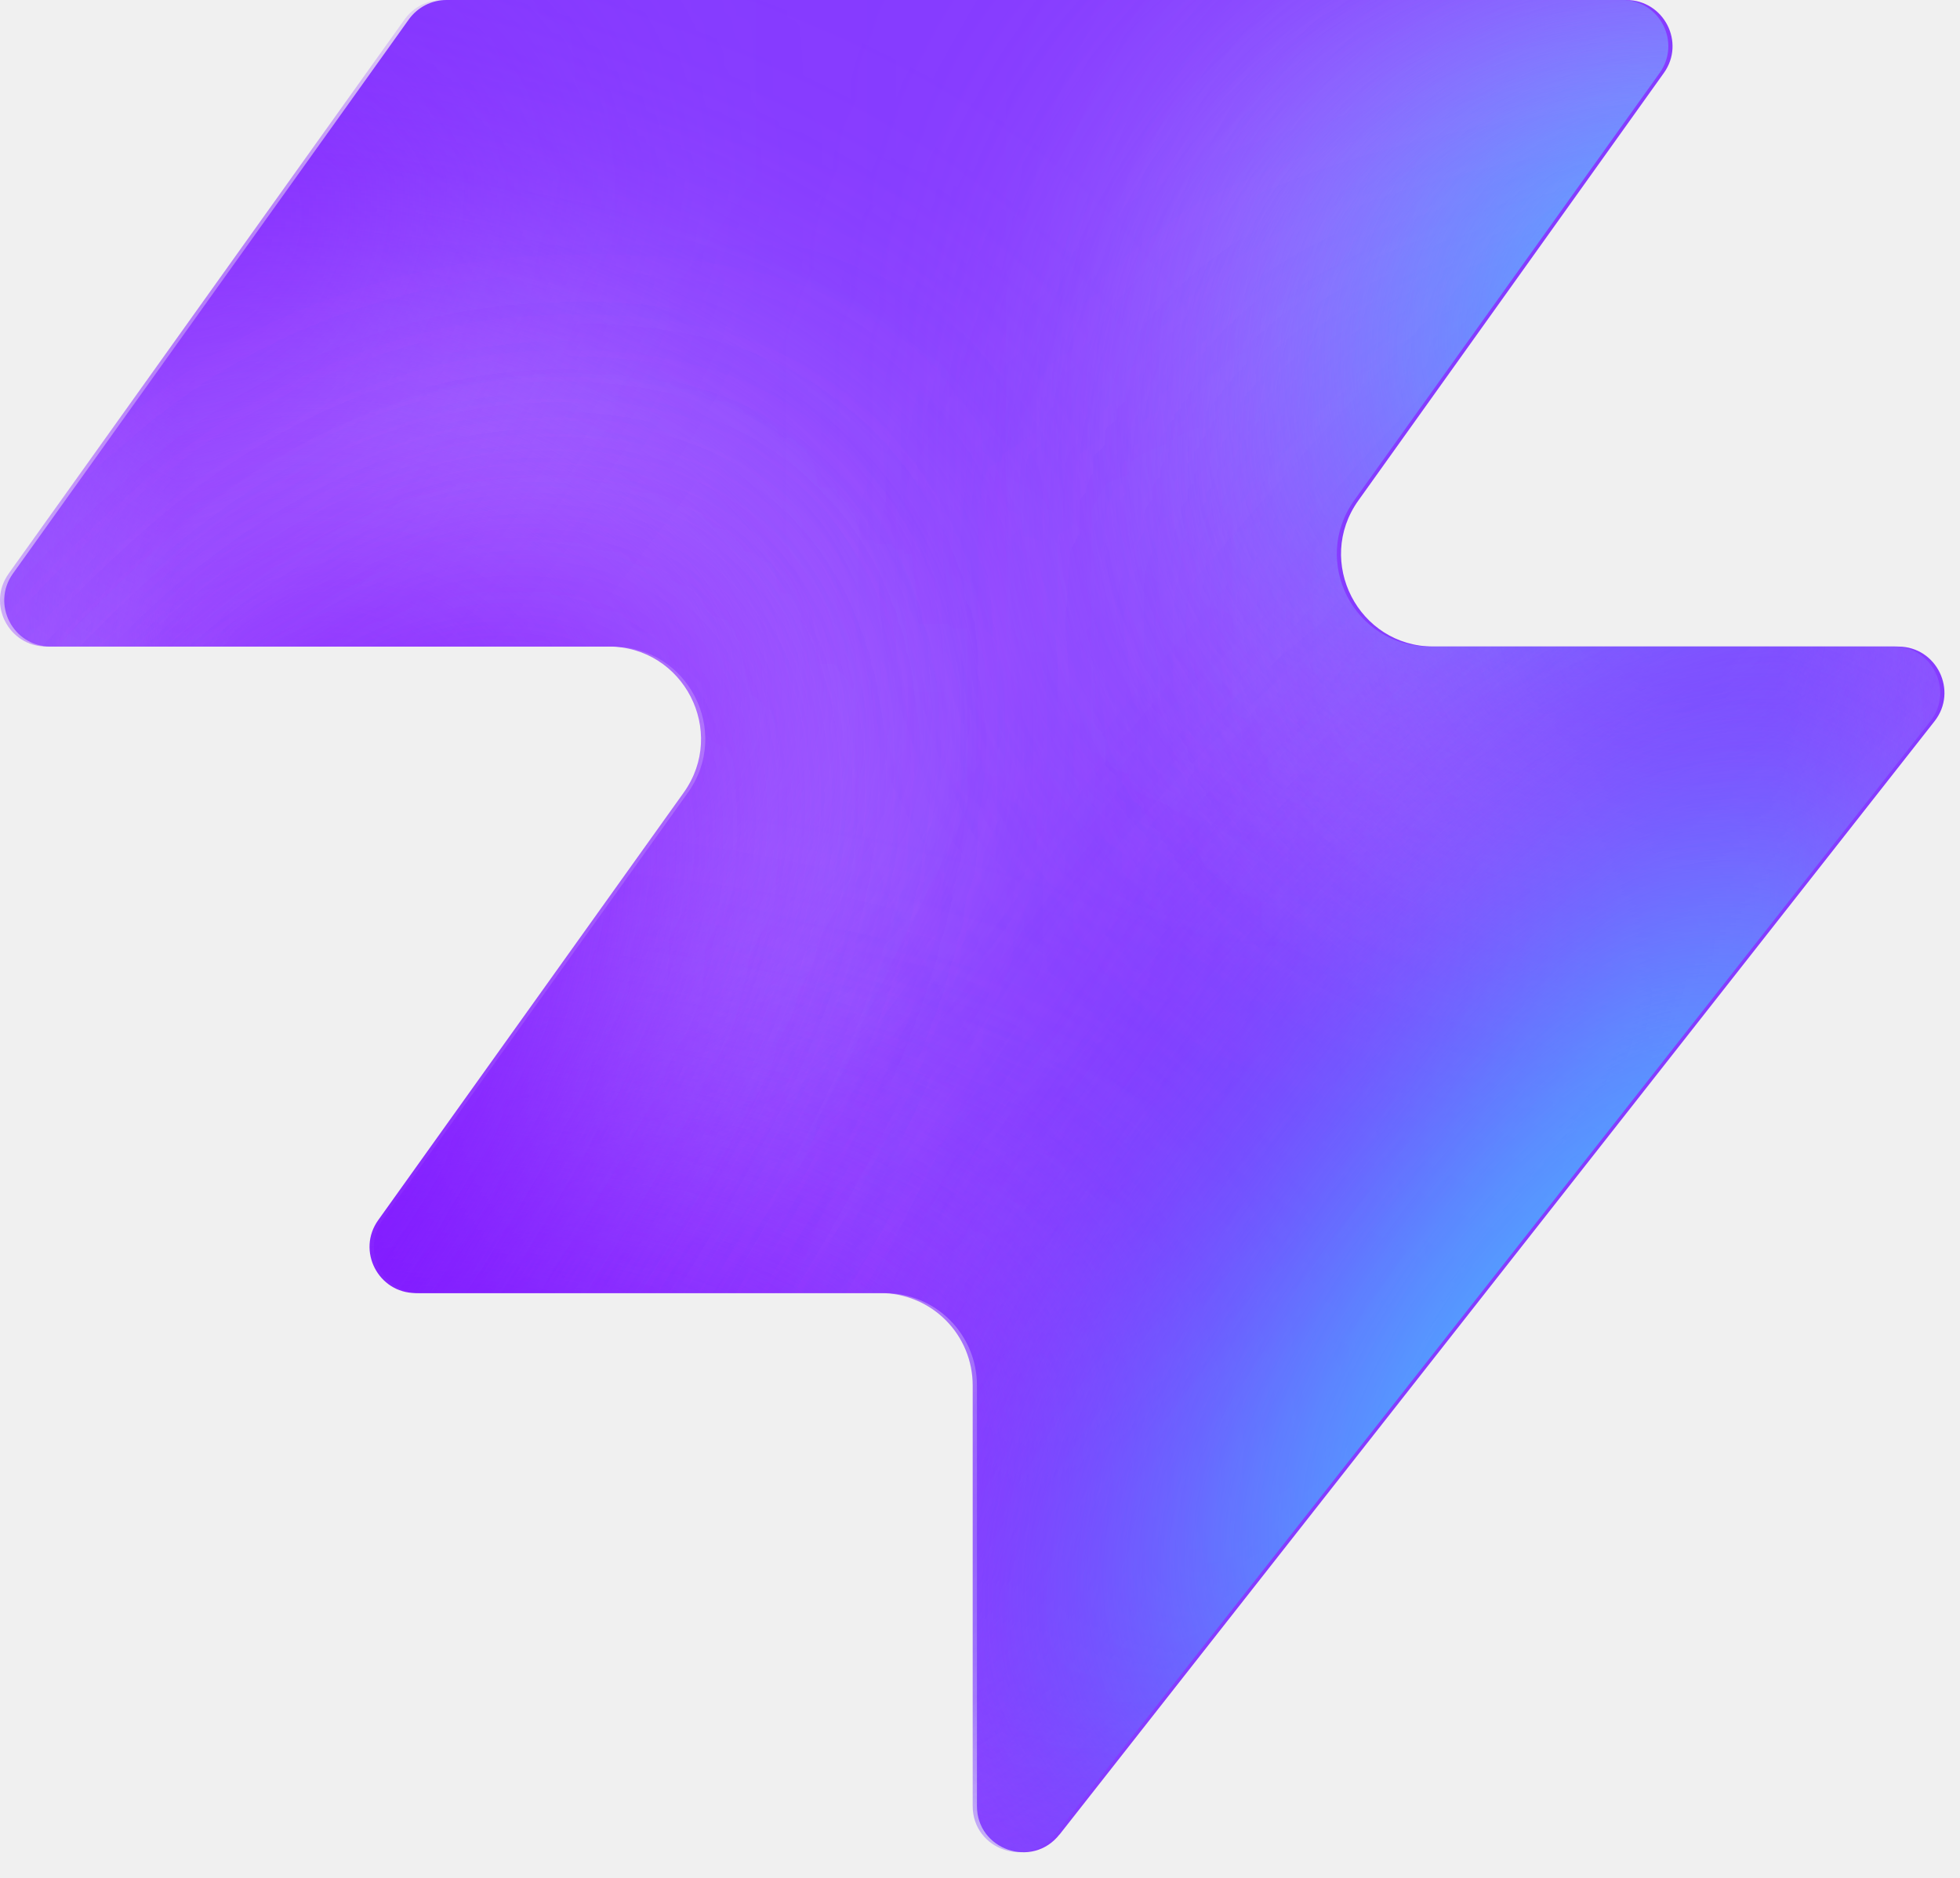
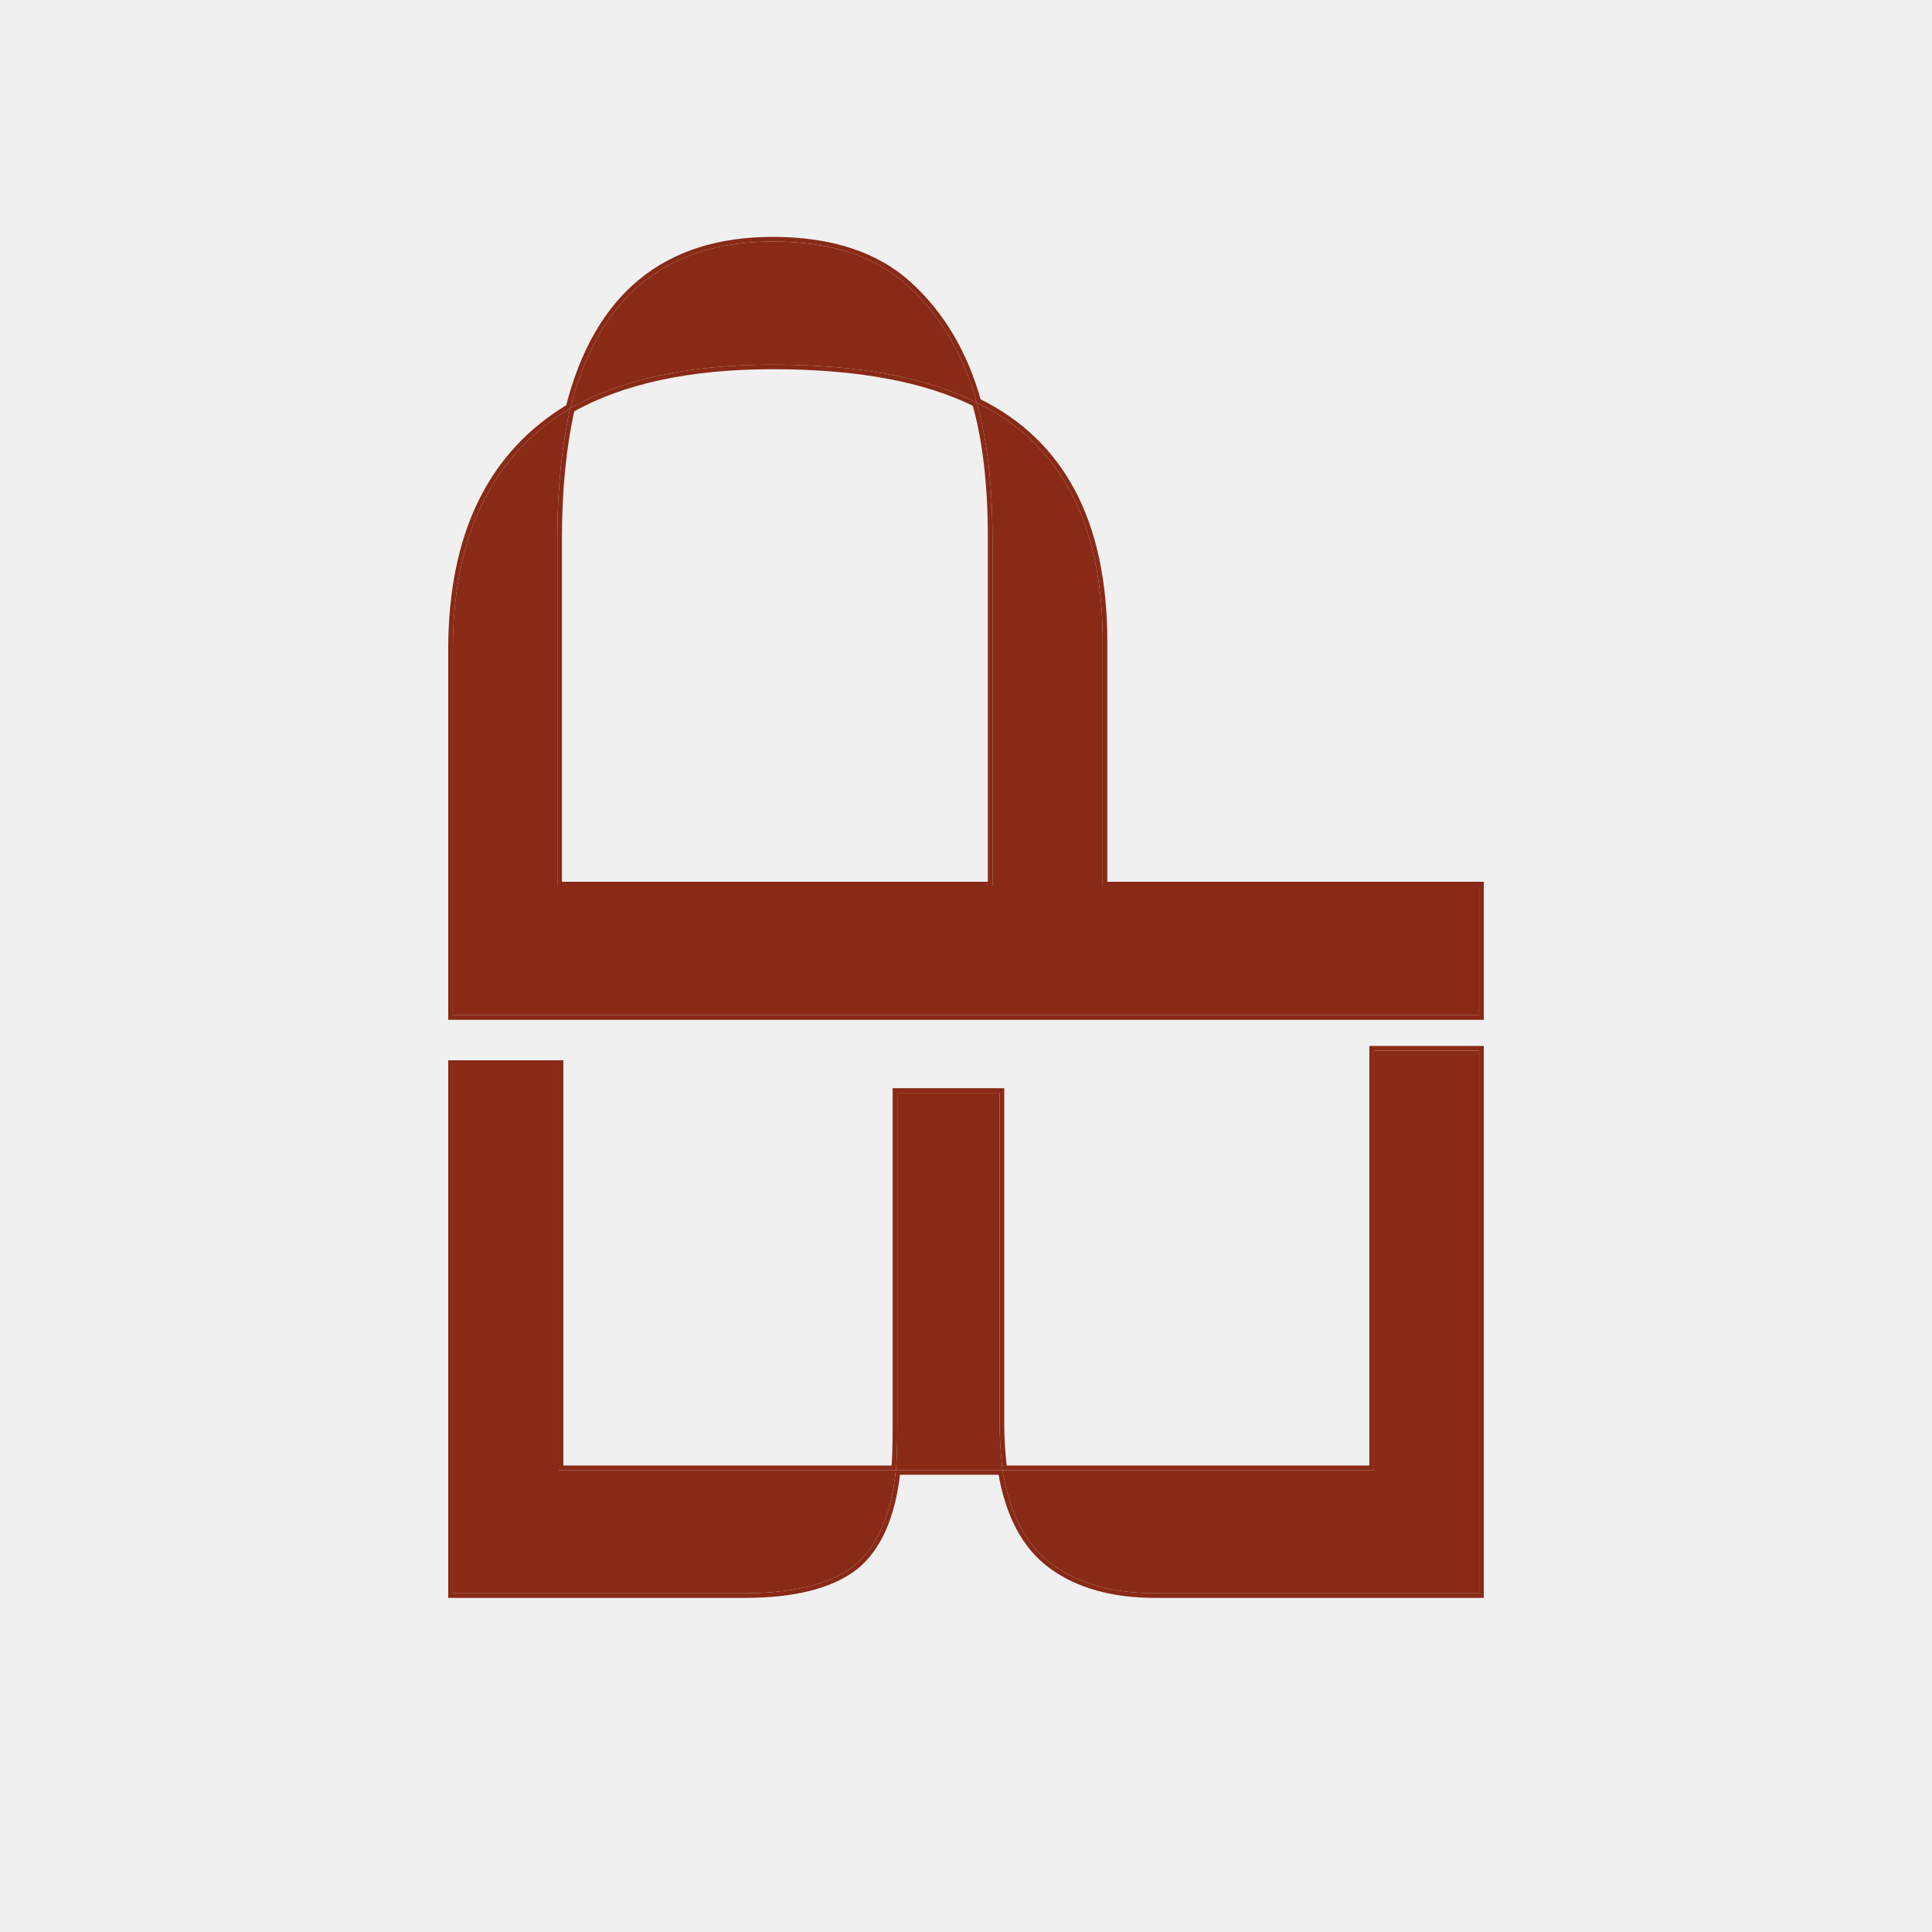
- <svg xmlns="http://www.w3.org/2000/svg" width="48" height="46" fill="none" viewBox="0 0 48 46">
-   <path fill="#863bff" d="M25.946 44.938c-.664.845-2.021.375-2.021-.698V33.937a2.26 2.26 0 0 0-2.262-2.262H10.287c-.92 0-1.456-1.04-.92-1.788l7.48-10.471c1.07-1.497 0-3.578-1.842-3.578H1.237c-.92 0-1.456-1.04-.92-1.788L10.013.474c.214-.297.556-.474.92-.474h28.894c.92 0 1.456 1.04.92 1.788l-7.48 10.471c-1.07 1.498 0 3.579 1.842 3.579h11.377c.943 0 1.473 1.088.89 1.83L25.947 44.94z" style="fill:#863bff;fill:color(display-p3 .525 .23 1);fill-opacity:1" />
-   <mask id="a" width="48" height="46" x="0" y="0" maskUnits="userSpaceOnUse" style="mask-type:alpha">
-     <path fill="#000" d="M25.842 44.938c-.664.844-2.021.375-2.021-.698V33.937a2.26 2.26 0 0 0-2.262-2.262H10.183c-.92 0-1.456-1.04-.92-1.788l7.48-10.471c1.07-1.498 0-3.579-1.842-3.579H1.133c-.92 0-1.456-1.04-.92-1.787L9.91.473c.214-.297.556-.474.92-.474h28.894c.92 0 1.456 1.04.92 1.788l-7.48 10.471c-1.07 1.498 0 3.578 1.842 3.578h11.377c.943 0 1.473 1.088.89 1.832L25.843 44.94z" style="fill:#000;fill-opacity:1" />
+ <svg xmlns="http://www.w3.org/2000/svg" width="64" height="64" viewBox="0 0 64 64" fill="none">
+   <mask id="path-1-outside-1_1691_4362" maskUnits="userSpaceOnUse" x="14" y="7" width="36" height="46" fill="black">
+     <rect fill="white" x="14" y="7" width="36" height="46" />
+     <path d="M18.509 48.701H29.677C29.519 50.203 29.052 51.261 28.277 51.878C27.487 52.478 26.286 52.779 24.674 52.779H15V35.276H18.509V48.701ZM49 52.779H38.26C36.869 52.779 35.739 52.462 34.869 51.83C34 51.198 33.446 50.155 33.209 48.701H45.515V34.802H49V52.779ZM33.114 47.207C33.114 47.634 33.146 48.132 33.209 48.701H29.677C29.708 48.417 29.724 47.918 29.724 47.207V36.201H33.114V47.207ZM32.355 13.335C35.137 14.694 36.528 17.334 36.528 21.254V29.363H49V33.631H15V21.538C15 17.745 16.297 15.073 18.889 13.524C18.604 14.789 18.462 16.22 18.462 17.816V29.363H32.877V17.816C32.877 16.062 32.703 14.568 32.355 13.335ZM25.599 8C27.511 8 29.004 8.491 30.079 9.471C31.154 10.451 31.913 11.739 32.355 13.335C30.68 12.497 28.428 12.078 25.599 12.078C22.833 12.078 20.596 12.56 18.889 13.524C19.821 9.842 22.058 8 25.599 8Z" />
  </mask>
-   <g mask="url(#a)">
-     <g filter="url(#b)">
-       <ellipse cx="5.508" cy="14.704" fill="#ede6ff" rx="5.508" ry="14.704" style="fill:#ede6ff;fill:color(display-p3 .927 .903 1);fill-opacity:1" transform="matrix(.00324 1 1 -.00324 -4.47 31.516)" />
-     </g>
-     <g filter="url(#c)">
-       <ellipse cx="10.399" cy="29.851" fill="#ede6ff" rx="10.399" ry="29.851" style="fill:#ede6ff;fill:color(display-p3 .927 .903 1);fill-opacity:1" transform="matrix(.00324 1 1 -.00324 -39.328 7.883)" />
-     </g>
-     <g filter="url(#d)">
-       <ellipse cx="5.508" cy="30.487" fill="#7e14ff" rx="5.508" ry="30.487" style="fill:#7e14ff;fill:color(display-p3 .492 .077 1);fill-opacity:1" transform="rotate(89.814 -25.913 -14.639)scale(1 -1)" />
-     </g>
-     <g filter="url(#e)">
-       <ellipse cx="5.508" cy="30.599" fill="#7e14ff" rx="5.508" ry="30.599" style="fill:#7e14ff;fill:color(display-p3 .492 .077 1);fill-opacity:1" transform="rotate(89.814 -32.644 -3.334)scale(1 -1)" />
-     </g>
-     <g filter="url(#f)">
-       <ellipse cx="5.508" cy="30.599" fill="#7e14ff" rx="5.508" ry="30.599" style="fill:#7e14ff;fill:color(display-p3 .492 .077 1);fill-opacity:1" transform="matrix(.00324 1 1 -.00324 -34.34 30.47)" />
-     </g>
-     <g filter="url(#g)">
-       <ellipse cx="14.072" cy="22.078" fill="#ede6ff" rx="14.072" ry="22.078" style="fill:#ede6ff;fill:color(display-p3 .927 .903 1);fill-opacity:1" transform="rotate(93.35 24.506 48.493)scale(-1 1)" />
-     </g>
-     <g filter="url(#h)">
-       <ellipse cx="3.47" cy="21.501" fill="#7e14ff" rx="3.47" ry="21.501" style="fill:#7e14ff;fill:color(display-p3 .492 .077 1);fill-opacity:1" transform="rotate(89.009 28.708 47.59)scale(-1 1)" />
-     </g>
-     <g filter="url(#i)">
-       <ellipse cx="3.47" cy="21.501" fill="#7e14ff" rx="3.47" ry="21.501" style="fill:#7e14ff;fill:color(display-p3 .492 .077 1);fill-opacity:1" transform="rotate(89.009 28.708 47.59)scale(-1 1)" />
-     </g>
-     <g filter="url(#j)">
-       <ellipse cx=".387" cy="8.972" fill="#7e14ff" rx="4.407" ry="29.108" style="fill:#7e14ff;fill:color(display-p3 .492 .077 1);fill-opacity:1" transform="rotate(39.51 .387 8.972)" />
-     </g>
-     <g filter="url(#k)">
-       <ellipse cx="47.523" cy="-6.092" fill="#7e14ff" rx="4.407" ry="29.108" style="fill:#7e14ff;fill:color(display-p3 .492 .077 1);fill-opacity:1" transform="rotate(37.892 47.523 -6.092)" />
-     </g>
-     <g filter="url(#l)">
-       <ellipse cx="41.412" cy="6.333" fill="#47bfff" rx="5.971" ry="9.665" style="fill:#47bfff;fill:color(display-p3 .28 .748 1);fill-opacity:1" transform="rotate(37.892 41.412 6.333)" />
-     </g>
-     <g filter="url(#m)">
-       <ellipse cx="-1.879" cy="38.332" fill="#7e14ff" rx="4.407" ry="29.108" style="fill:#7e14ff;fill:color(display-p3 .492 .077 1);fill-opacity:1" transform="rotate(37.892 -1.88 38.332)" />
-     </g>
-     <g filter="url(#n)">
-       <ellipse cx="-1.879" cy="38.332" fill="#7e14ff" rx="4.407" ry="29.108" style="fill:#7e14ff;fill:color(display-p3 .492 .077 1);fill-opacity:1" transform="rotate(37.892 -1.88 38.332)" />
-     </g>
-     <g filter="url(#o)">
-       <ellipse cx="35.651" cy="29.907" fill="#7e14ff" rx="4.407" ry="29.108" style="fill:#7e14ff;fill:color(display-p3 .492 .077 1);fill-opacity:1" transform="rotate(37.892 35.651 29.907)" />
-     </g>
-     <g filter="url(#p)">
-       <ellipse cx="38.418" cy="32.4" fill="#47bfff" rx="5.971" ry="15.297" style="fill:#47bfff;fill:color(display-p3 .28 .748 1);fill-opacity:1" transform="rotate(37.892 38.418 32.4)" />
-     </g>
-   </g>
-   <defs>
-     <filter id="b" width="60.045" height="41.654" x="-19.77" y="16.149" color-interpolation-filters="sRGB" filterUnits="userSpaceOnUse">
-       <feFlood flood-opacity="0" result="BackgroundImageFix" />
-       <feBlend in="SourceGraphic" in2="BackgroundImageFix" result="shape" />
-       <feGaussianBlur result="effect1_foregroundBlur_2002_17158" stdDeviation="7.659" />
-     </filter>
-     <filter id="c" width="90.34" height="51.437" x="-54.613" y="-7.533" color-interpolation-filters="sRGB" filterUnits="userSpaceOnUse">
-       <feFlood flood-opacity="0" result="BackgroundImageFix" />
-       <feBlend in="SourceGraphic" in2="BackgroundImageFix" result="shape" />
-       <feGaussianBlur result="effect1_foregroundBlur_2002_17158" stdDeviation="7.659" />
-     </filter>
-     <filter id="d" width="79.355" height="29.4" x="-49.64" y="2.03" color-interpolation-filters="sRGB" filterUnits="userSpaceOnUse">
-       <feFlood flood-opacity="0" result="BackgroundImageFix" />
-       <feBlend in="SourceGraphic" in2="BackgroundImageFix" result="shape" />
-       <feGaussianBlur result="effect1_foregroundBlur_2002_17158" stdDeviation="4.596" />
-     </filter>
-     <filter id="e" width="79.579" height="29.4" x="-45.045" y="20.029" color-interpolation-filters="sRGB" filterUnits="userSpaceOnUse">
-       <feFlood flood-opacity="0" result="BackgroundImageFix" />
-       <feBlend in="SourceGraphic" in2="BackgroundImageFix" result="shape" />
-       <feGaussianBlur result="effect1_foregroundBlur_2002_17158" stdDeviation="4.596" />
-     </filter>
-     <filter id="f" width="79.579" height="29.4" x="-43.513" y="21.178" color-interpolation-filters="sRGB" filterUnits="userSpaceOnUse">
-       <feFlood flood-opacity="0" result="BackgroundImageFix" />
-       <feBlend in="SourceGraphic" in2="BackgroundImageFix" result="shape" />
-       <feGaussianBlur result="effect1_foregroundBlur_2002_17158" stdDeviation="4.596" />
-     </filter>
-     <filter id="g" width="74.749" height="58.852" x="15.756" y="-17.901" color-interpolation-filters="sRGB" filterUnits="userSpaceOnUse">
-       <feFlood flood-opacity="0" result="BackgroundImageFix" />
-       <feBlend in="SourceGraphic" in2="BackgroundImageFix" result="shape" />
-       <feGaussianBlur result="effect1_foregroundBlur_2002_17158" stdDeviation="7.659" />
-     </filter>
-     <filter id="h" width="61.377" height="25.362" x="23.548" y="2.284" color-interpolation-filters="sRGB" filterUnits="userSpaceOnUse">
-       <feFlood flood-opacity="0" result="BackgroundImageFix" />
-       <feBlend in="SourceGraphic" in2="BackgroundImageFix" result="shape" />
-       <feGaussianBlur result="effect1_foregroundBlur_2002_17158" stdDeviation="4.596" />
-     </filter>
-     <filter id="i" width="61.377" height="25.362" x="23.548" y="2.284" color-interpolation-filters="sRGB" filterUnits="userSpaceOnUse">
-       <feFlood flood-opacity="0" result="BackgroundImageFix" />
-       <feBlend in="SourceGraphic" in2="BackgroundImageFix" result="shape" />
-       <feGaussianBlur result="effect1_foregroundBlur_2002_17158" stdDeviation="4.596" />
-     </filter>
-     <filter id="j" width="56.045" height="63.649" x="-27.636" y="-22.853" color-interpolation-filters="sRGB" filterUnits="userSpaceOnUse">
-       <feFlood flood-opacity="0" result="BackgroundImageFix" />
-       <feBlend in="SourceGraphic" in2="BackgroundImageFix" result="shape" />
-       <feGaussianBlur result="effect1_foregroundBlur_2002_17158" stdDeviation="4.596" />
-     </filter>
-     <filter id="k" width="54.814" height="64.646" x="20.116" y="-38.415" color-interpolation-filters="sRGB" filterUnits="userSpaceOnUse">
-       <feFlood flood-opacity="0" result="BackgroundImageFix" />
-       <feBlend in="SourceGraphic" in2="BackgroundImageFix" result="shape" />
-       <feGaussianBlur result="effect1_foregroundBlur_2002_17158" stdDeviation="4.596" />
-     </filter>
-     <filter id="l" width="33.541" height="35.313" x="24.641" y="-11.323" color-interpolation-filters="sRGB" filterUnits="userSpaceOnUse">
-       <feFlood flood-opacity="0" result="BackgroundImageFix" />
-       <feBlend in="SourceGraphic" in2="BackgroundImageFix" result="shape" />
-       <feGaussianBlur result="effect1_foregroundBlur_2002_17158" stdDeviation="4.596" />
-     </filter>
-     <filter id="m" width="54.814" height="64.646" x="-29.286" y="6.009" color-interpolation-filters="sRGB" filterUnits="userSpaceOnUse">
-       <feFlood flood-opacity="0" result="BackgroundImageFix" />
-       <feBlend in="SourceGraphic" in2="BackgroundImageFix" result="shape" />
-       <feGaussianBlur result="effect1_foregroundBlur_2002_17158" stdDeviation="4.596" />
-     </filter>
-     <filter id="n" width="54.814" height="64.646" x="-29.286" y="6.009" color-interpolation-filters="sRGB" filterUnits="userSpaceOnUse">
-       <feFlood flood-opacity="0" result="BackgroundImageFix" />
-       <feBlend in="SourceGraphic" in2="BackgroundImageFix" result="shape" />
-       <feGaussianBlur result="effect1_foregroundBlur_2002_17158" stdDeviation="4.596" />
-     </filter>
-     <filter id="o" width="54.814" height="64.646" x="8.244" y="-2.416" color-interpolation-filters="sRGB" filterUnits="userSpaceOnUse">
-       <feFlood flood-opacity="0" result="BackgroundImageFix" />
-       <feBlend in="SourceGraphic" in2="BackgroundImageFix" result="shape" />
-       <feGaussianBlur result="effect1_foregroundBlur_2002_17158" stdDeviation="4.596" />
-     </filter>
-     <filter id="p" width="39.409" height="43.623" x="18.713" y="10.588" color-interpolation-filters="sRGB" filterUnits="userSpaceOnUse">
-       <feFlood flood-opacity="0" result="BackgroundImageFix" />
-       <feBlend in="SourceGraphic" in2="BackgroundImageFix" result="shape" />
-       <feGaussianBlur result="effect1_foregroundBlur_2002_17158" stdDeviation="4.596" />
-     </filter>
-   </defs>
+   <path d="M18.509 48.701H29.677C29.519 50.203 29.052 51.261 28.277 51.878C27.487 52.478 26.286 52.779 24.674 52.779H15V35.276H18.509V48.701ZM49 52.779H38.26C36.869 52.779 35.739 52.462 34.869 51.83C34 51.198 33.446 50.155 33.209 48.701H45.515V34.802H49V52.779ZM33.114 47.207C33.114 47.634 33.146 48.132 33.209 48.701H29.677C29.708 48.417 29.724 47.918 29.724 47.207V36.201H33.114V47.207ZM32.355 13.335C35.137 14.694 36.528 17.334 36.528 21.254V29.363H49V33.631H15V21.538C15 17.745 16.297 15.073 18.889 13.524C18.604 14.789 18.462 16.22 18.462 17.816V29.363H32.877V17.816C32.877 16.062 32.703 14.568 32.355 13.335ZM25.599 8C27.511 8 29.004 8.491 30.079 9.471C31.154 10.451 31.913 11.739 32.355 13.335C30.68 12.497 28.428 12.078 25.599 12.078C22.833 12.078 20.596 12.56 18.889 13.524C19.821 9.842 22.058 8 25.599 8Z" fill="#892A17" />
+   <path d="M18.509 48.701H18.356V48.854H18.509V48.701ZM28.277 51.878L28.37 52L28.373 51.998L28.277 51.878ZM24.674 52.779V52.932H24.674L24.674 52.779ZM15 52.779H14.847V52.932H15V52.779ZM15 35.276V35.123H14.847V35.276H15ZM18.509 35.276H18.662V35.123H18.509V35.276ZM49 52.779V52.932H49.153V52.779H49ZM38.26 52.779V52.626V52.626V52.779ZM34.869 51.83L34.779 51.954L34.779 51.954L34.869 51.83ZM45.515 48.701V48.854H45.668V48.701H45.515ZM45.515 34.802V34.649H45.361V34.802H45.515ZM49 34.802H49.153V34.649H49V34.802ZM33.114 47.207H32.961V47.207H33.114ZM29.724 47.207H29.57V47.207H29.724ZM29.724 36.201V36.048H29.57V36.201H29.724ZM33.114 36.201H33.267V36.048H33.114V36.201ZM36.528 21.254H36.681V21.254L36.528 21.254ZM36.528 29.363H36.375V29.517H36.528V29.363ZM49 29.363H49.153V29.21H49V29.363ZM49 33.631V33.784H49.153V33.631H49ZM15 33.631H14.847V33.784H15V33.631ZM15 21.538L14.847 21.538V21.538H15ZM18.462 17.816H18.615V17.816H18.462ZM18.462 29.363H18.309V29.517H18.462V29.363ZM32.877 29.363V29.517H33.03V29.363H32.877ZM32.877 17.816H33.03V17.816H32.877ZM25.599 8L25.599 7.847H25.599V8ZM30.079 9.471L30.182 9.358L30.182 9.358L30.079 9.471ZM25.599 12.078L25.599 11.925H25.599V12.078ZM18.509 48.701V48.854H29.677V48.701V48.548H18.509V48.701ZM29.677 48.701L29.524 48.685C29.368 50.167 28.911 51.178 28.182 51.758L28.277 51.878L28.373 51.998C29.193 51.345 29.669 50.238 29.829 48.717L29.677 48.701ZM28.277 51.878L28.185 51.756C27.433 52.327 26.272 52.626 24.674 52.626L24.674 52.779L24.674 52.932C26.3 52.932 27.541 52.63 28.37 52L28.277 51.878ZM24.674 52.779V52.626H15V52.779V52.932H24.674V52.779ZM15 52.779H15.153V35.276H15H14.847V52.779H15ZM15 35.276V35.429H18.509V35.276V35.123H15V35.276ZM18.509 35.276H18.356V48.701H18.509H18.662V35.276H18.509ZM49 52.779V52.626H38.26V52.779V52.932H49V52.779ZM38.26 52.779V52.626C36.892 52.626 35.796 52.315 34.959 51.706L34.869 51.83L34.779 51.954C35.681 52.61 36.846 52.932 38.26 52.932V52.779ZM34.869 51.83L34.959 51.706C34.133 51.105 33.593 50.106 33.36 48.676L33.209 48.701L33.058 48.726C33.299 50.205 33.867 51.29 34.779 51.954L34.869 51.83ZM33.209 48.701V48.854H45.515V48.701V48.548H33.209V48.701ZM45.515 48.701H45.668V34.802H45.515H45.361V48.701H45.515ZM45.515 34.802V34.955H49V34.802V34.649H45.515V34.802ZM49 34.802H48.847V52.779H49H49.153V34.802H49ZM33.114 47.207H32.961C32.961 47.641 32.993 48.145 33.057 48.718L33.209 48.701L33.361 48.684C33.298 48.119 33.267 47.627 33.267 47.207H33.114ZM33.209 48.701V48.548H29.677V48.701V48.854H33.209V48.701ZM29.677 48.701L29.829 48.718C29.862 48.424 29.877 47.918 29.877 47.207H29.724H29.57C29.57 47.919 29.555 48.409 29.524 48.684L29.677 48.701ZM29.724 47.207H29.877V36.201H29.724H29.57V47.207H29.724ZM29.724 36.201V36.354H33.114V36.201V36.048H29.724V36.201ZM33.114 36.201H32.961V47.207H33.114H33.267V36.201H33.114ZM32.355 13.335L32.288 13.473C35.003 14.799 36.375 17.374 36.375 21.254L36.528 21.254L36.681 21.254C36.681 17.294 35.272 14.59 32.423 13.197L32.355 13.335ZM36.528 21.254H36.375V29.363H36.528H36.681V21.254H36.528ZM36.528 29.363V29.517H49V29.363V29.21H36.528V29.363ZM49 29.363H48.847V33.631H49H49.153V29.363H49ZM49 33.631V33.478H15V33.631V33.784H49V33.631ZM15 33.631H15.153V21.538H15H14.847V33.631H15ZM15 21.538L15.153 21.538C15.153 17.783 16.434 15.17 18.967 13.656L18.889 13.524L18.81 13.393C16.159 14.977 14.847 17.707 14.847 21.538L15 21.538ZM18.889 13.524L18.739 13.491C18.452 14.769 18.309 16.211 18.309 17.816H18.462H18.615C18.615 16.229 18.757 14.809 19.038 13.558L18.889 13.524ZM18.462 17.816H18.309V29.363H18.462H18.615V17.816H18.462ZM18.462 29.363V29.517H32.877V29.363V29.21H18.462V29.363ZM32.877 29.363H33.03V17.816H32.877H32.724V29.363H32.877ZM32.877 17.816H33.03C33.03 16.053 32.856 14.544 32.503 13.293L32.355 13.335L32.208 13.377C32.551 14.592 32.724 16.071 32.724 17.816H32.877ZM25.599 8L25.599 8.153C27.485 8.153 28.937 8.637 29.976 9.584L30.079 9.471L30.182 9.358C29.071 8.345 27.537 7.847 25.599 7.847L25.599 8ZM30.079 9.471L29.976 9.584C31.027 10.542 31.772 11.803 32.208 13.376L32.355 13.335L32.503 13.294C32.054 11.674 31.281 10.36 30.182 9.358L30.079 9.471ZM32.355 13.335L32.424 13.198C30.719 12.346 28.441 11.925 25.599 11.925L25.599 12.078L25.599 12.231C28.415 12.231 30.641 12.649 32.287 13.472L32.355 13.335ZM25.599 12.078V11.925C22.817 11.925 20.551 12.41 18.813 13.391L18.889 13.524L18.964 13.658C20.641 12.711 22.849 12.231 25.599 12.231V12.078ZM18.889 13.524L19.037 13.562C19.498 11.742 20.277 10.394 21.363 9.499C22.448 8.606 23.856 8.153 25.599 8.153V8V7.847C23.801 7.847 22.32 8.315 21.168 9.263C20.018 10.21 19.212 11.624 18.74 13.487L18.889 13.524Z" fill="#892A17" mask="url(#path-1-outside-1_1691_4362)" />
</svg>
